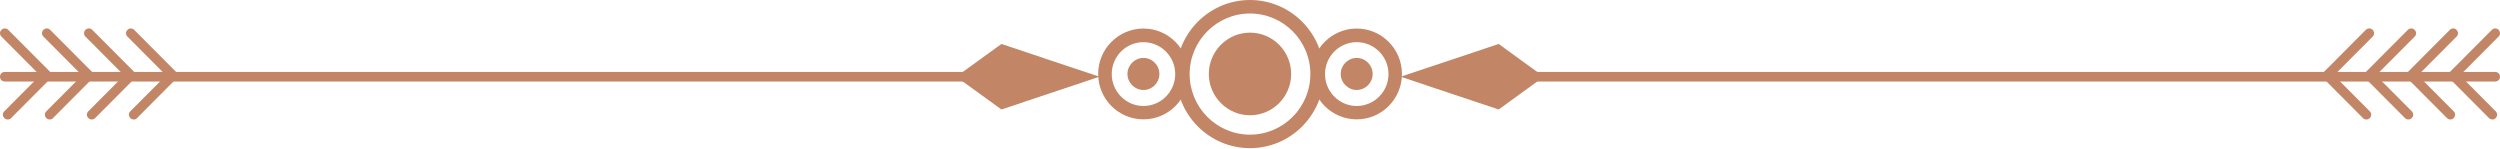
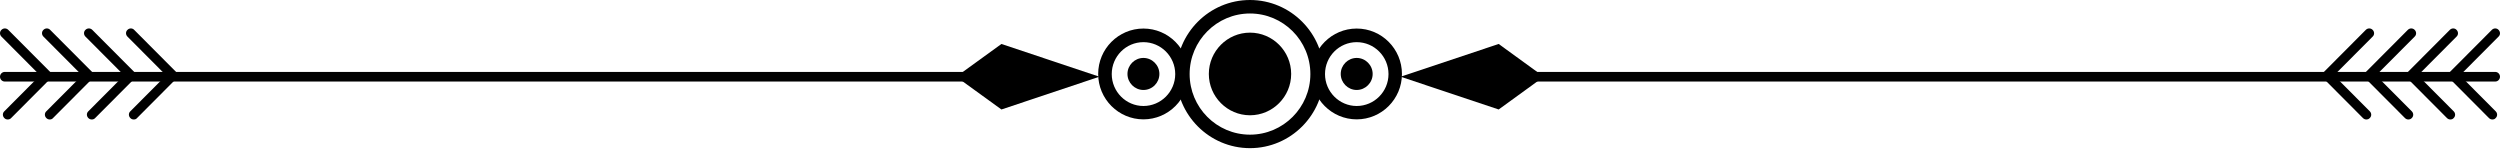
<svg xmlns="http://www.w3.org/2000/svg" width="270" height="16" viewBox="0 0 270 16" fill="none">
-   <path d="M114.468 8.807H0.518C0.233 8.807 0 8.572 0 8.286C0 8 0.233 7.766 0.518 7.766H114.468C114.753 7.766 114.987 8 114.987 8.286C114.987 8.572 114.753 8.807 114.468 8.807Z" fill="#C28565" />
-   <path d="M0.83 12.904C0.7 12.904 0.557 12.852 0.467 12.748C0.259 12.54 0.259 12.215 0.467 12.02L4.329 8.143L0.156 3.954C-0.052 3.746 -0.052 3.421 0.156 3.226C0.363 3.018 0.687 3.018 0.894 3.226L5.431 7.779C5.638 7.987 5.638 8.312 5.431 8.507L1.205 12.748C1.102 12.865 0.959 12.904 0.83 12.904Z" fill="#C28565" />
-   <path d="M5.366 12.904C5.237 12.904 5.107 12.852 5.003 12.748C4.796 12.54 4.796 12.215 5.003 12.02L8.866 8.143L4.692 3.954C4.485 3.746 4.485 3.421 4.692 3.226C4.9 3.018 5.224 3.018 5.418 3.226L9.955 7.779C10.059 7.87 10.11 8.013 10.11 8.143C10.11 8.286 10.059 8.416 9.955 8.507L5.729 12.748C5.638 12.865 5.496 12.904 5.366 12.904Z" fill="#C28565" />
-   <path d="M9.903 12.904C9.773 12.904 9.644 12.852 9.54 12.748C9.333 12.54 9.333 12.215 9.54 12.02L13.403 8.143L9.229 3.954C9.022 3.746 9.022 3.421 9.229 3.226C9.436 3.018 9.76 3.018 9.968 3.226L14.505 7.779C14.712 7.987 14.712 8.312 14.505 8.507L10.279 12.748C10.175 12.865 10.046 12.904 9.903 12.904Z" fill="#C28565" />
-   <path d="M14.44 12.904C14.31 12.904 14.168 12.852 14.077 12.748C13.869 12.54 13.869 12.215 14.077 12.02L17.939 8.143L13.766 3.954C13.558 3.746 13.558 3.421 13.766 3.226C13.973 3.018 14.297 3.018 14.492 3.226L19.028 7.779C19.132 7.87 19.184 8.013 19.184 8.143C19.184 8.286 19.132 8.416 19.028 8.507L14.803 12.748C14.712 12.865 14.582 12.904 14.44 12.904Z" fill="#C28565" />
-   <path d="M108.155 4.748L103.269 8.286L108.155 11.824L118.733 8.286L108.155 4.748Z" fill="#C28565" />
-   <path d="M269.482 8.807H155.532C155.247 8.807 155.013 8.572 155.013 8.286C155.013 8 155.247 7.766 155.532 7.766H269.482C269.767 7.766 270 8 270 8.286C270 8.572 269.767 8.807 269.482 8.807Z" fill="#C28565" />
-   <path d="M269.17 12.904C269.041 12.904 268.911 12.852 268.807 12.748L264.582 8.507C264.478 8.403 264.426 8.273 264.426 8.143C264.426 8 264.478 7.87 264.582 7.779L269.119 3.226C269.326 3.018 269.65 3.018 269.844 3.226C270.052 3.434 270.052 3.759 269.844 3.954L265.671 8.143L269.533 12.02C269.741 12.228 269.741 12.553 269.533 12.748C269.443 12.865 269.313 12.904 269.17 12.904Z" fill="#C28565" />
-   <path d="M264.634 12.904C264.504 12.904 264.375 12.852 264.271 12.748L260.045 8.507C259.838 8.299 259.838 7.974 260.045 7.779L264.582 3.226C264.789 3.018 265.113 3.018 265.308 3.226C265.515 3.434 265.515 3.759 265.308 3.954L261.134 8.143L264.997 12.02C265.204 12.228 265.204 12.553 264.997 12.748C264.906 12.865 264.763 12.904 264.634 12.904Z" fill="#C28565" />
-   <path d="M260.097 12.904C259.967 12.904 259.838 12.852 259.734 12.748L255.508 8.507C255.418 8.403 255.353 8.273 255.353 8.143C255.353 8 255.405 7.87 255.508 7.779L260.045 3.226C260.252 3.018 260.577 3.018 260.784 3.226C260.991 3.434 260.991 3.759 260.784 3.954L256.61 8.143L260.473 12.02C260.68 12.228 260.68 12.553 260.473 12.748C260.369 12.865 260.227 12.904 260.097 12.904Z" fill="#C28565" />
-   <path d="M255.56 12.904C255.431 12.904 255.301 12.852 255.197 12.748L250.972 8.507C250.764 8.299 250.764 7.974 250.972 7.779L255.508 3.226C255.716 3.018 256.04 3.018 256.247 3.226C256.455 3.434 256.455 3.759 256.247 3.954L252.073 8.143L255.936 12.02C256.144 12.228 256.144 12.553 255.936 12.748C255.832 12.865 255.69 12.904 255.56 12.904Z" fill="#C28565" />
-   <path d="M161.857 4.748L166.731 8.286L161.857 11.824L151.267 8.286L161.857 4.748Z" fill="#C28565" />
-   <path d="M135 16C130.606 16 127.028 12.41 127.028 8C127.028 3.59 130.606 0 135 0C139.394 0 142.972 3.59 142.972 8C142.972 12.41 139.394 16 135 16ZM135 1.457C131.41 1.457 128.48 4.397 128.48 8C128.48 11.603 131.397 14.543 135 14.543C138.591 14.543 141.52 11.603 141.52 8C141.52 4.384 138.591 1.457 135 1.457Z" fill="#C28565" />
-   <path d="M123.49 12.891C120.794 12.891 118.603 10.693 118.603 7.987C118.603 5.281 120.794 3.083 123.49 3.083C126.186 3.083 128.376 5.281 128.376 7.987C128.376 10.693 126.186 12.891 123.49 12.891ZM123.49 4.553C121.597 4.553 120.068 6.101 120.068 8C120.068 9.899 121.61 11.447 123.49 11.447C125.382 11.447 126.925 9.899 126.925 8C126.925 6.101 125.382 4.553 123.49 4.553Z" fill="#C28565" />
-   <path d="M125.214 7.987C125.214 8.937 124.449 9.717 123.49 9.717C122.544 9.717 121.766 8.937 121.766 7.987C121.766 7.037 122.544 6.257 123.49 6.257C124.436 6.257 125.214 7.037 125.214 7.987Z" fill="#C28565" />
-   <path d="M146.523 12.891C143.827 12.891 141.636 10.693 141.636 7.987C141.636 5.281 143.827 3.083 146.523 3.083C149.219 3.083 151.41 5.281 151.41 7.987C151.41 10.693 149.219 12.891 146.523 12.891ZM146.523 4.553C144.631 4.553 143.101 6.101 143.101 8C143.101 9.899 144.644 11.447 146.523 11.447C148.416 11.447 149.958 9.899 149.958 8C149.958 6.101 148.416 4.553 146.523 4.553Z" fill="#C28565" />
-   <path d="M148.247 7.987C148.247 8.937 147.47 9.717 146.523 9.717C145.577 9.717 144.799 8.937 144.799 7.987C144.799 7.037 145.577 6.257 146.523 6.257C147.47 6.257 148.247 7.037 148.247 7.987Z" fill="#C28565" />
-   <path d="M139.446 7.987C139.446 10.445 137.45 12.449 135 12.449C132.55 12.449 130.554 10.445 130.554 7.987C130.554 5.528 132.55 3.525 135 3.525C137.45 3.525 139.446 5.528 139.446 7.987Z" fill="#C28565" />
+   <path d="M114.468 8.807H0.518C0.233 8.807 0 8.572 0 8.286C0 8 0.233 7.766 0.518 7.766H114.468C114.753 7.766 114.987 8 114.987 8.286C114.987 8.572 114.753 8.807 114.468 8.807Z" fill="#000" />
+   <path d="M0.83 12.904C0.7 12.904 0.557 12.852 0.467 12.748C0.259 12.54 0.259 12.215 0.467 12.02L4.329 8.143L0.156 3.954C-0.052 3.746 -0.052 3.421 0.156 3.226C0.363 3.018 0.687 3.018 0.894 3.226L5.431 7.779C5.638 7.987 5.638 8.312 5.431 8.507L1.205 12.748C1.102 12.865 0.959 12.904 0.83 12.904Z" fill="#000" />
+   <path d="M5.366 12.904C5.237 12.904 5.107 12.852 5.003 12.748C4.796 12.54 4.796 12.215 5.003 12.02L8.866 8.143L4.692 3.954C4.485 3.746 4.485 3.421 4.692 3.226C4.9 3.018 5.224 3.018 5.418 3.226L9.955 7.779C10.059 7.87 10.11 8.013 10.11 8.143C10.11 8.286 10.059 8.416 9.955 8.507L5.729 12.748C5.638 12.865 5.496 12.904 5.366 12.904Z" fill="#000" />
+   <path d="M9.903 12.904C9.773 12.904 9.644 12.852 9.54 12.748C9.333 12.54 9.333 12.215 9.54 12.02L13.403 8.143L9.229 3.954C9.022 3.746 9.022 3.421 9.229 3.226C9.436 3.018 9.76 3.018 9.968 3.226L14.505 7.779C14.712 7.987 14.712 8.312 14.505 8.507L10.279 12.748C10.175 12.865 10.046 12.904 9.903 12.904Z" fill="#000" />
+   <path d="M14.44 12.904C14.31 12.904 14.168 12.852 14.077 12.748C13.869 12.54 13.869 12.215 14.077 12.02L17.939 8.143L13.766 3.954C13.558 3.746 13.558 3.421 13.766 3.226C13.973 3.018 14.297 3.018 14.492 3.226L19.028 7.779C19.132 7.87 19.184 8.013 19.184 8.143C19.184 8.286 19.132 8.416 19.028 8.507L14.803 12.748C14.712 12.865 14.582 12.904 14.44 12.904Z" fill="#000" />
+   <path d="M108.155 4.748L103.269 8.286L108.155 11.824L118.733 8.286L108.155 4.748Z" fill="#000" />
+   <path d="M269.482 8.807H155.532C155.247 8.807 155.013 8.572 155.013 8.286C155.013 8 155.247 7.766 155.532 7.766H269.482C269.767 7.766 270 8 270 8.286C270 8.572 269.767 8.807 269.482 8.807Z" fill="#000" />
+   <path d="M269.17 12.904C269.041 12.904 268.911 12.852 268.807 12.748L264.582 8.507C264.478 8.403 264.426 8.273 264.426 8.143C264.426 8 264.478 7.87 264.582 7.779L269.119 3.226C269.326 3.018 269.65 3.018 269.844 3.226C270.052 3.434 270.052 3.759 269.844 3.954L265.671 8.143L269.533 12.02C269.741 12.228 269.741 12.553 269.533 12.748C269.443 12.865 269.313 12.904 269.17 12.904Z" fill="#000" />
+   <path d="M264.634 12.904C264.504 12.904 264.375 12.852 264.271 12.748L260.045 8.507C259.838 8.299 259.838 7.974 260.045 7.779L264.582 3.226C264.789 3.018 265.113 3.018 265.308 3.226C265.515 3.434 265.515 3.759 265.308 3.954L261.134 8.143L264.997 12.02C265.204 12.228 265.204 12.553 264.997 12.748C264.906 12.865 264.763 12.904 264.634 12.904Z" fill="#000" />
+   <path d="M260.097 12.904C259.967 12.904 259.838 12.852 259.734 12.748L255.508 8.507C255.418 8.403 255.353 8.273 255.353 8.143C255.353 8 255.405 7.87 255.508 7.779L260.045 3.226C260.252 3.018 260.577 3.018 260.784 3.226C260.991 3.434 260.991 3.759 260.784 3.954L256.61 8.143L260.473 12.02C260.68 12.228 260.68 12.553 260.473 12.748C260.369 12.865 260.227 12.904 260.097 12.904Z" fill="#000" />
+   <path d="M255.56 12.904C255.431 12.904 255.301 12.852 255.197 12.748L250.972 8.507C250.764 8.299 250.764 7.974 250.972 7.779L255.508 3.226C255.716 3.018 256.04 3.018 256.247 3.226C256.455 3.434 256.455 3.759 256.247 3.954L252.073 8.143L255.936 12.02C256.144 12.228 256.144 12.553 255.936 12.748C255.832 12.865 255.69 12.904 255.56 12.904Z" fill="#000" />
+   <path d="M161.857 4.748L166.731 8.286L161.857 11.824L151.267 8.286L161.857 4.748Z" fill="#000" />
+   <path d="M135 16C130.606 16 127.028 12.41 127.028 8C127.028 3.59 130.606 0 135 0C139.394 0 142.972 3.59 142.972 8C142.972 12.41 139.394 16 135 16ZM135 1.457C131.41 1.457 128.48 4.397 128.48 8C128.48 11.603 131.397 14.543 135 14.543C138.591 14.543 141.52 11.603 141.52 8C141.52 4.384 138.591 1.457 135 1.457Z" fill="#000" />
+   <path d="M123.49 12.891C120.794 12.891 118.603 10.693 118.603 7.987C118.603 5.281 120.794 3.083 123.49 3.083C126.186 3.083 128.376 5.281 128.376 7.987C128.376 10.693 126.186 12.891 123.49 12.891ZM123.49 4.553C121.597 4.553 120.068 6.101 120.068 8C120.068 9.899 121.61 11.447 123.49 11.447C125.382 11.447 126.925 9.899 126.925 8C126.925 6.101 125.382 4.553 123.49 4.553Z" fill="#000" />
+   <path d="M125.214 7.987C125.214 8.937 124.449 9.717 123.49 9.717C122.544 9.717 121.766 8.937 121.766 7.987C121.766 7.037 122.544 6.257 123.49 6.257C124.436 6.257 125.214 7.037 125.214 7.987Z" fill="#000" />
+   <path d="M146.523 12.891C143.827 12.891 141.636 10.693 141.636 7.987C141.636 5.281 143.827 3.083 146.523 3.083C149.219 3.083 151.41 5.281 151.41 7.987C151.41 10.693 149.219 12.891 146.523 12.891ZM146.523 4.553C144.631 4.553 143.101 6.101 143.101 8C143.101 9.899 144.644 11.447 146.523 11.447C148.416 11.447 149.958 9.899 149.958 8C149.958 6.101 148.416 4.553 146.523 4.553Z" fill="#000" />
+   <path d="M148.247 7.987C148.247 8.937 147.47 9.717 146.523 9.717C145.577 9.717 144.799 8.937 144.799 7.987C144.799 7.037 145.577 6.257 146.523 6.257C147.47 6.257 148.247 7.037 148.247 7.987Z" fill="#000" />
+   <path d="M139.446 7.987C139.446 10.445 137.45 12.449 135 12.449C132.55 12.449 130.554 10.445 130.554 7.987C130.554 5.528 132.55 3.525 135 3.525C137.45 3.525 139.446 5.528 139.446 7.987Z" fill="#000" />
</svg>
